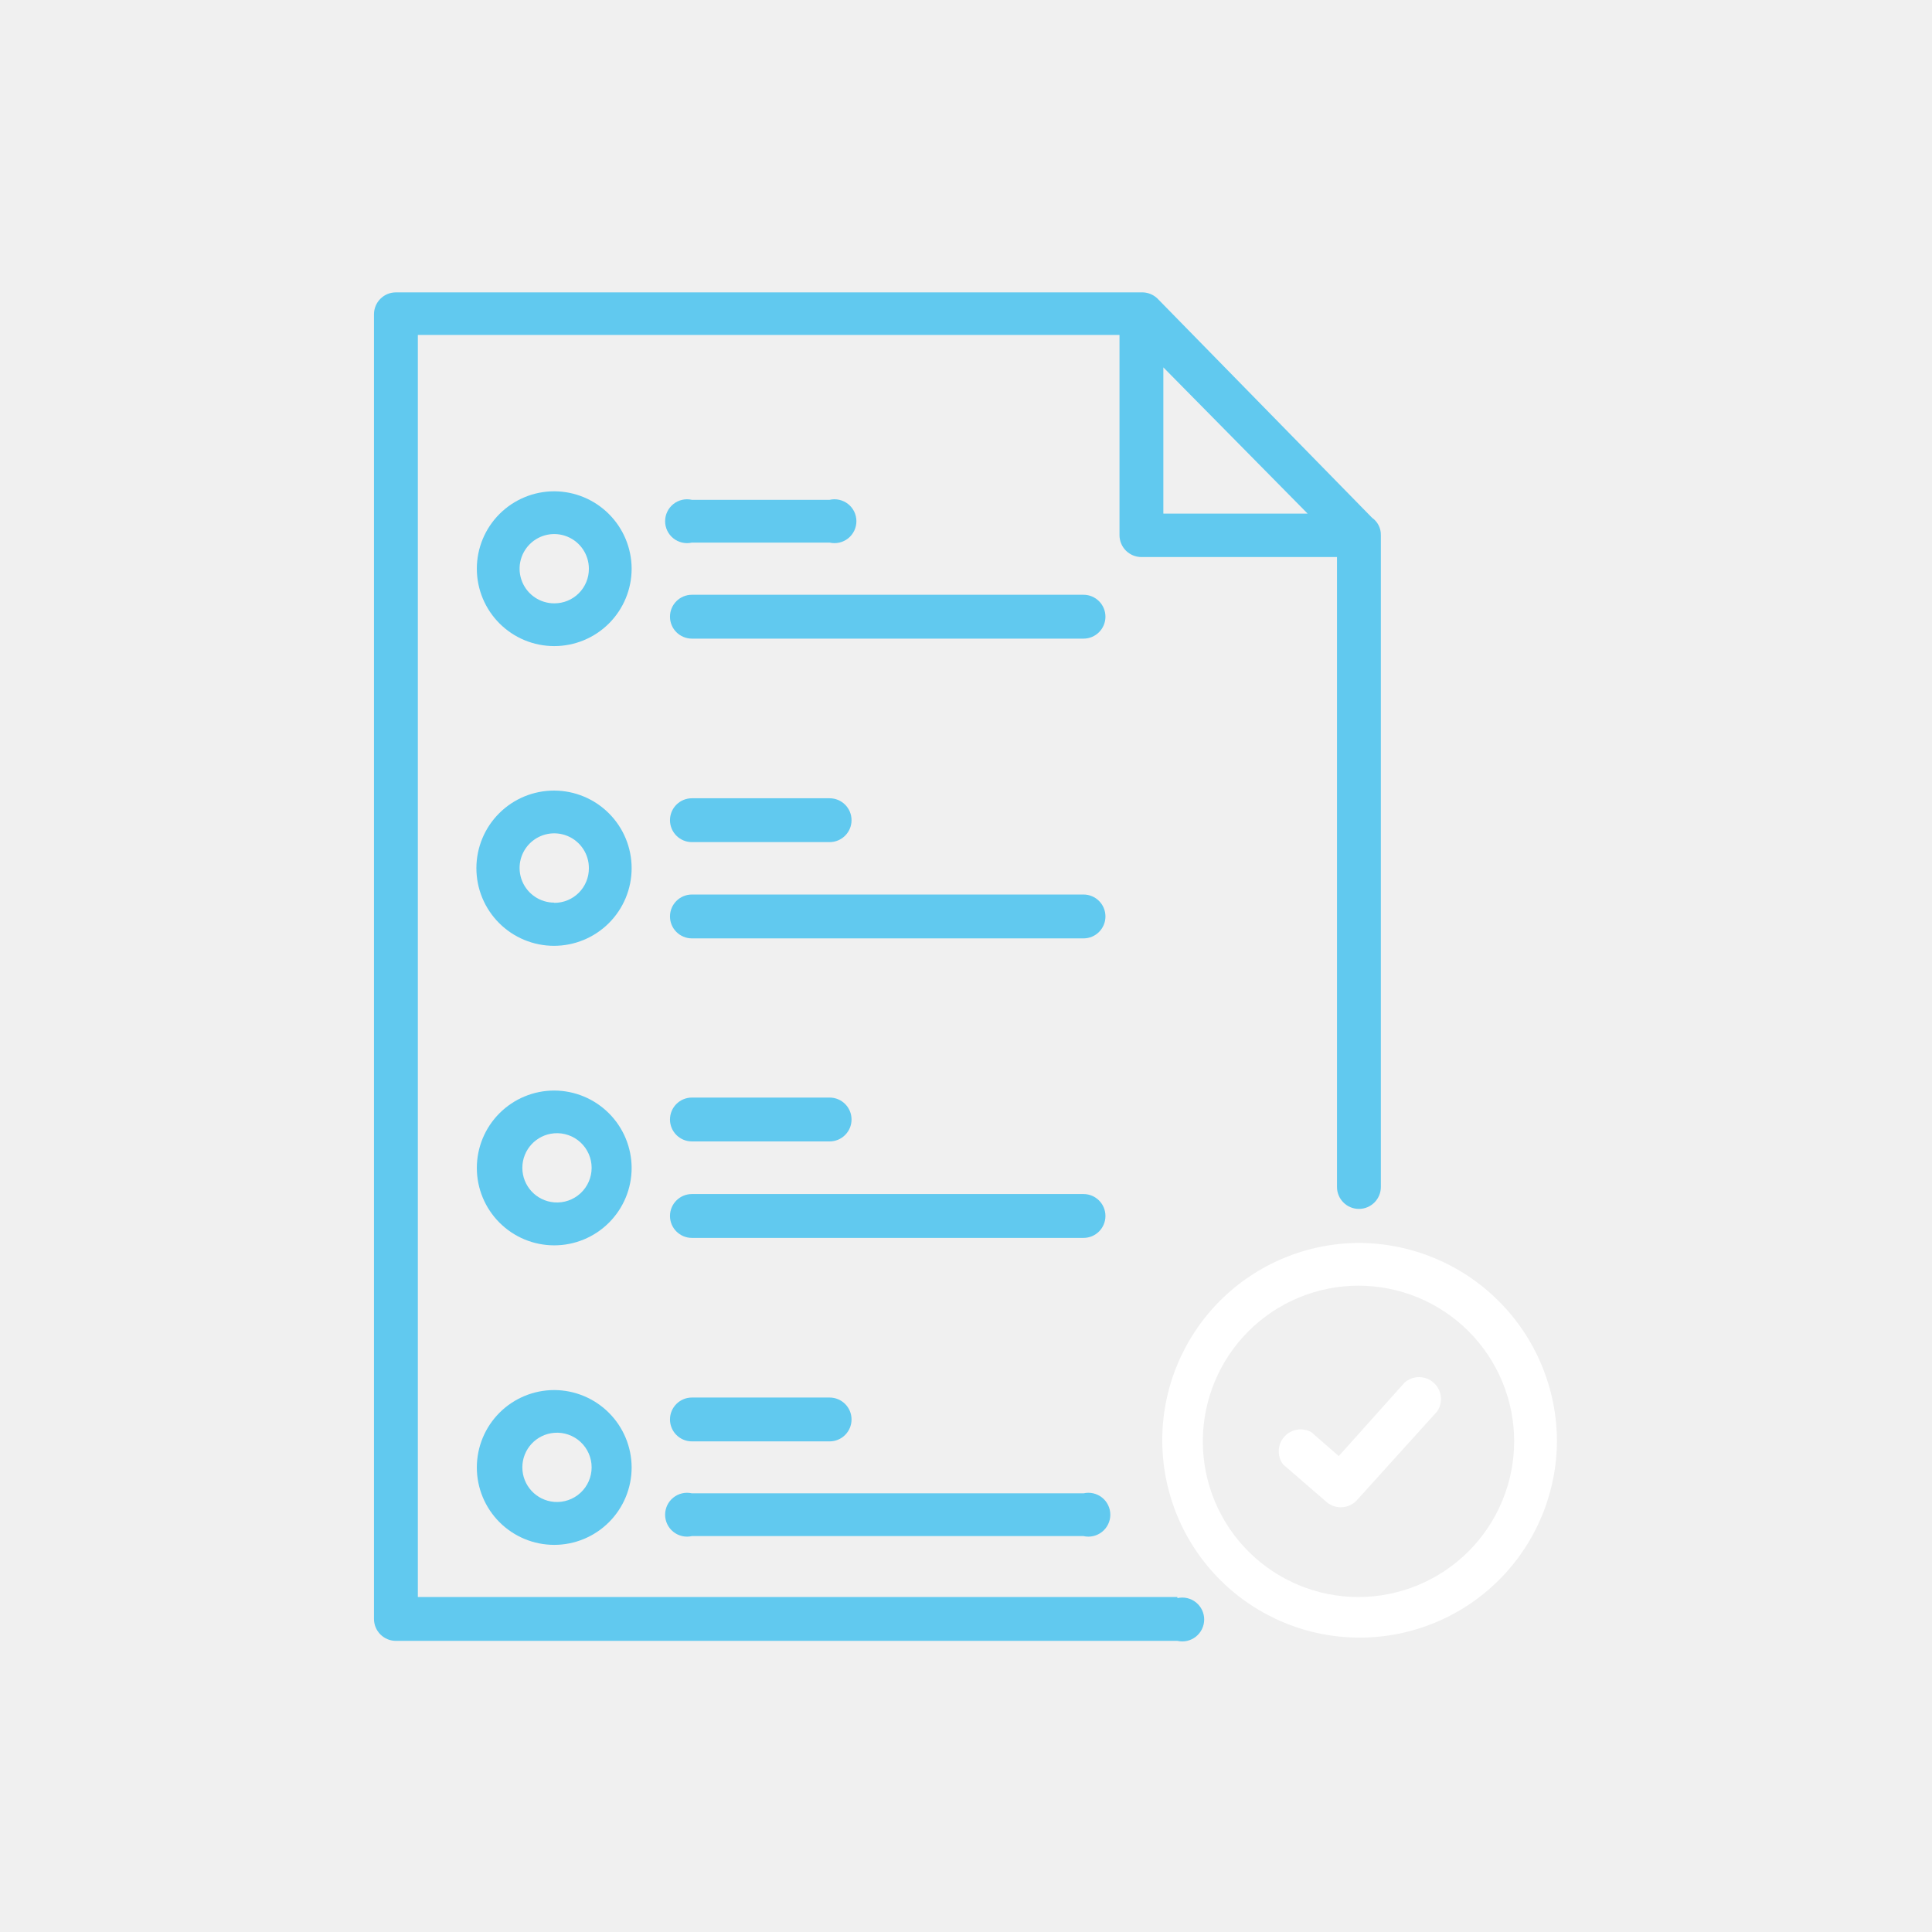
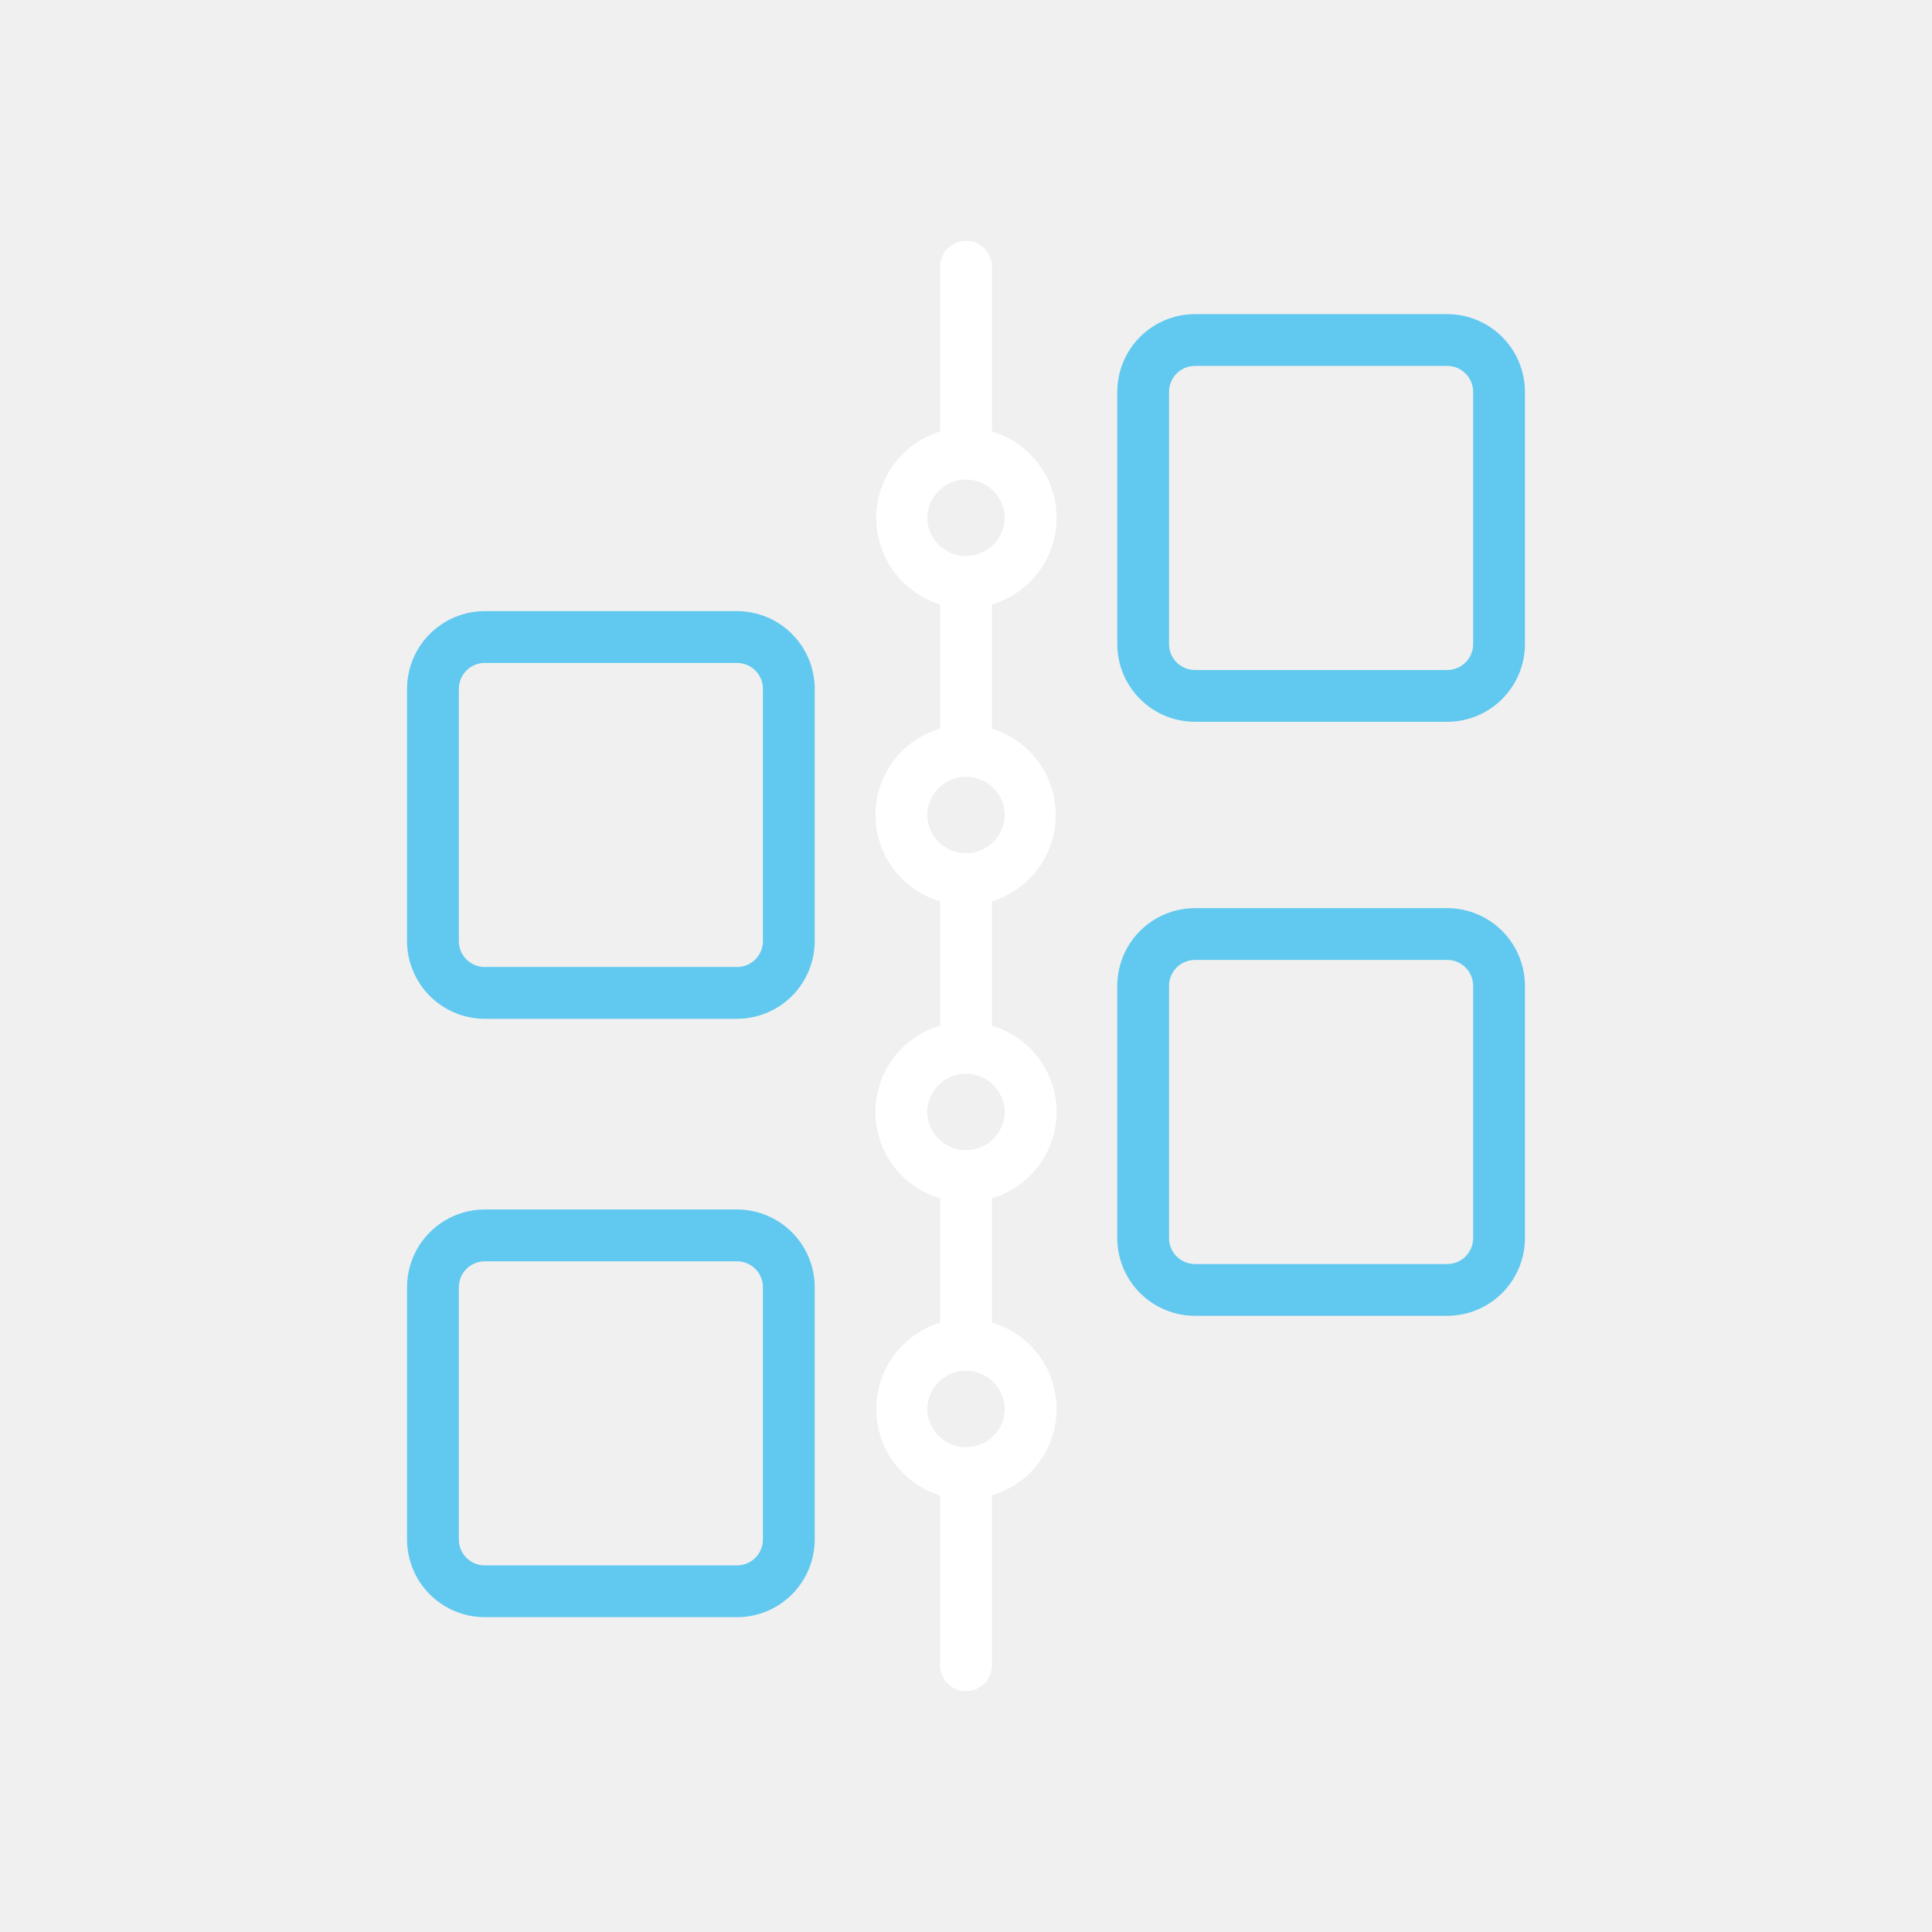
- <svg xmlns="http://www.w3.org/2000/svg" width="752pt" height="752pt" version="1.1" viewBox="50 50 652 652">
+ <svg xmlns="http://www.w3.org/2000/svg" width="752pt" height="752pt" version="1.1" viewBox="100 100 552 552">
  <g fill="#61c9ef">
-     <path d="m447.34 588.96h-256.33v-425.93h236.79v67.559c0 1.961 0.777 3.844 2.164 5.231 1.391 1.391 3.273 2.168 5.234 2.168h66.004v212.59c0 4.086 3.312 7.398 7.402 7.398 4.086 0 7.398-3.312 7.398-7.398v-219.33-0.664c0.051-2.32-1.059-4.512-2.961-5.848l-72.441-73.996c-1.445-1.395-3.394-2.141-5.402-2.07h-251.59c-4.086 0-7.398 3.312-7.398 7.398v440.28c0 1.965 0.777 3.848 2.164 5.234 1.391 1.387 3.273 2.168 5.234 2.168h263.73c2.195 0.5 4.496-0.027 6.258-1.43 1.758-1.406 2.785-3.535 2.785-5.785 0-2.254-1.027-4.383-2.785-5.785-1.762-1.406-4.062-1.93-6.258-1.43zm-4.738-414.98 48.691 49.355h-48.691z" />
-     <path fill="#fff" d="m508.46 469.46c-17.641 0.098-34.523 7.191-46.941 19.723-12.414 12.531-19.352 29.477-19.285 47.117 0.062 17.645 7.125 34.539 19.637 46.977 12.508 12.441 29.441 19.41 47.082 19.375 17.641-0.031 34.547-7.062 47.012-19.547 12.461-12.488 19.461-29.406 19.461-47.047-0.117-17.691-7.219-34.621-19.766-47.094-12.543-12.477-29.508-19.484-47.199-19.504zm0 119.5c-13.934 0-27.297-5.535-37.152-15.387-9.852-9.855-15.387-23.219-15.387-37.152 0-13.934 5.535-27.297 15.387-37.148 9.855-9.852 23.219-15.387 37.152-15.387 13.934 0 27.297 5.535 37.148 15.387 9.852 9.852 15.387 23.215 15.387 37.148-0.02 13.93-5.559 27.281-15.406 37.129-9.852 9.848-23.203 15.391-37.129 15.41z" />
-     <path fill="#fff" d="m524 516.6-22.199 24.789-9.25-8.066c-3.047-1.703-6.871-1.047-9.172 1.578-2.301 2.621-2.457 6.5-0.375 9.297l14.801 12.801v0.004c3.008 2.449 7.402 2.16 10.062-0.668l27.156-30.043c2.09-3.086 1.555-7.242-1.242-9.703-2.797-2.457-6.988-2.453-9.781 0.012z" />
-     <path d="m237.04 316.8c-6.953-0.02-13.625 2.723-18.555 7.629-4.926 4.902-7.703 11.562-7.715 18.516s2.738 13.625 7.648 18.547c4.906 4.922 11.57 7.691 18.523 7.699 6.949 0.004 13.621-2.754 18.539-7.664 4.918-4.914 7.68-11.582 7.68-18.531 0-6.938-2.75-13.586-7.644-18.496-4.898-4.91-11.543-7.68-18.477-7.699zm0 37.812c-4.734 0-9.004-2.859-10.809-7.234-1.805-4.379-0.793-9.414 2.566-12.75 3.359-3.34 8.402-4.32 12.77-2.488 4.363 1.832 7.195 6.117 7.164 10.855 0.02 3.106-1.207 6.09-3.402 8.289-2.195 2.195-5.184 3.422-8.289 3.402z" />
-     <path d="m283.5 334.19h46.473c4.086 0 7.398-3.312 7.398-7.398 0-4.086-3.312-7.398-7.398-7.398h-46.473c-4.086 0-7.398 3.312-7.398 7.398 0 4.086 3.312 7.398 7.398 7.398z" />
-     <path d="m415.66 351.88h-132.16c-4.086 0-7.398 3.312-7.398 7.398 0 4.086 3.312 7.402 7.398 7.402h132.16c4.086 0 7.398-3.316 7.398-7.402 0-4.086-3.312-7.398-7.398-7.398z" />
-     <path d="m237.04 418.03c-6.93 0-13.57 2.754-18.469 7.652-4.898 4.898-7.652 11.543-7.652 18.469 0 6.93 2.754 13.57 7.652 18.469 4.898 4.902 11.539 7.652 18.469 7.652 6.926 0 13.57-2.75 18.469-7.652 4.898-4.898 7.652-11.539 7.652-18.469-0.02-6.922-2.777-13.555-7.672-18.449s-11.527-7.652-18.449-7.672zm0 37.738c-6.078-0.484-10.762-5.559-10.762-11.652 0-6.098 4.684-11.172 10.762-11.656 3.25-0.258 6.465 0.852 8.859 3.066 2.398 2.211 3.762 5.324 3.762 8.59 0 3.262-1.363 6.375-3.762 8.59-2.394 2.211-5.609 3.324-8.859 3.062z" />
-     <path d="m283.5 435.2h46.473c4.086 0 7.398-3.312 7.398-7.398 0-4.09-3.312-7.402-7.398-7.402h-46.473c-4.086 0-7.398 3.312-7.398 7.402 0 4.086 3.312 7.398 7.398 7.398z" />
-     <path d="m415.66 452.96h-132.16c-4.086 0-7.398 3.312-7.398 7.402 0 4.086 3.312 7.398 7.398 7.398h132.16c4.086 0 7.398-3.312 7.398-7.398 0-4.09-3.312-7.402-7.398-7.402z" />
-     <path d="m237.04 215.8c-6.93 0-13.57 2.754-18.469 7.652-4.898 4.898-7.652 11.543-7.652 18.469 0 6.93 2.754 13.574 7.652 18.473 4.898 4.898 11.539 7.648 18.469 7.648 6.926 0 13.57-2.75 18.469-7.648 4.898-4.898 7.652-11.543 7.652-18.473-0.02-6.922-2.777-13.555-7.672-18.449s-11.527-7.652-18.449-7.672zm0 37.812c-4.731 0-8.992-2.848-10.801-7.215-1.812-4.371-0.809-9.398 2.535-12.742s8.371-4.344 12.738-2.535c4.371 1.809 7.219 6.074 7.219 10.801 0.02 3.109-1.207 6.094-3.402 8.289-2.195 2.199-5.184 3.422-8.289 3.402z" />
-     <path d="m283.5 233.11h46.473c2.195 0.5 4.496-0.027 6.258-1.43 1.762-1.406 2.785-3.535 2.785-5.785s-1.023-4.379-2.785-5.785c-1.762-1.402-4.062-1.93-6.258-1.43h-46.473c-2.195-0.5-4.496 0.027-6.258 1.43-1.762 1.406-2.785 3.535-2.785 5.785s1.023 4.379 2.785 5.785c1.762 1.402 4.062 1.93 6.258 1.43z" />
-     <path d="m415.66 250.72h-132.16c-4.086 0-7.398 3.316-7.398 7.402s3.312 7.398 7.398 7.398h132.16c4.086 0 7.398-3.312 7.398-7.398s-3.312-7.402-7.398-7.402z" />
-     <path d="m237.04 519.11c-6.93 0-13.57 2.75-18.469 7.648-4.898 4.898-7.652 11.543-7.652 18.473 0 6.926 2.754 13.57 7.652 18.469 4.898 4.898 11.539 7.652 18.469 7.652 6.926 0 13.57-2.754 18.469-7.652 4.898-4.898 7.652-11.543 7.652-18.469-0.02-6.922-2.777-13.555-7.672-18.449-4.894-4.894-11.527-7.652-18.449-7.672zm0 37.738c-6.078-0.484-10.762-5.559-10.762-11.656 0-6.098 4.684-11.168 10.762-11.652 3.25-0.262 6.465 0.852 8.859 3.062 2.398 2.215 3.762 5.328 3.762 8.59 0 3.262-1.363 6.375-3.762 8.59-2.394 2.215-5.609 3.324-8.859 3.066z" />
-     <path d="m283.5 536.43h46.473c4.086 0 7.398-3.312 7.398-7.398 0-4.086-3.312-7.398-7.398-7.398h-46.473c-4.086 0-7.398 3.312-7.398 7.398 0 4.086 3.312 7.398 7.398 7.398z" />
-     <path d="m283.5 568.39h132.16c2.195 0.5 4.5-0.027 6.258-1.43 1.762-1.406 2.785-3.535 2.785-5.785 0-2.254-1.023-4.383-2.785-5.785-1.758-1.402-4.062-1.93-6.258-1.43h-132.16c-2.195-0.5-4.496 0.027-6.258 1.43-1.762 1.402-2.785 3.531-2.785 5.785 0 2.25 1.023 4.379 2.785 5.785 1.762 1.402 4.062 1.93 6.258 1.43z" />
+     <path d="m310.58 274.61h-72.082c-5.887 0.008-11.527 2.348-15.691 6.508-4.16 4.164-6.5 9.805-6.508 15.691v72.074c0.008 5.887 2.348 11.527 6.508 15.691 4.164 4.16 9.805 6.504 15.691 6.508h72.082c5.887-0.004 11.527-2.348 15.691-6.508 4.16-4.164 6.5-9.805 6.508-15.691v-72.074c-0.008-5.887-2.348-11.527-6.508-15.691-4.164-4.16-9.805-6.5-15.691-6.508zm7.398 94.273c0 4.086-3.312 7.398-7.398 7.402h-72.082c-4.086-0.004-7.398-3.316-7.398-7.402v-72.074c0-4.086 3.312-7.398 7.398-7.398h72.082c4.086 0 7.398 3.312 7.398 7.398z" />
+     <path d="m310.58 445.57h-72.082c-5.887 0.008-11.527 2.348-15.691 6.512-4.16 4.16-6.5 9.805-6.508 15.688v72.082c0.008 5.887 2.348 11.531 6.508 15.691 4.164 4.16 9.805 6.504 15.691 6.508h72.082c5.887-0.004 11.527-2.348 15.691-6.508 4.16-4.16 6.5-9.805 6.508-15.691v-72.082c-0.008-5.883-2.348-11.527-6.508-15.688-4.164-4.164-9.805-6.504-15.691-6.512zm7.398 94.281c0 4.086-3.312 7.398-7.398 7.402h-72.082c-4.086-0.004-7.398-3.316-7.398-7.402v-72.082c0-4.086 3.312-7.394 7.398-7.398h72.082c4.086 0.004 7.398 3.312 7.398 7.398z" />
+     <path d="m513.5 189.75h-72.082c-5.887 0.004-11.531 2.344-15.691 6.508-4.16 4.16-6.504 9.805-6.508 15.688v72.086c0.004 5.883 2.348 11.527 6.508 15.688 4.16 4.164 9.805 6.504 15.691 6.508h72.082c5.883-0.004 11.527-2.344 15.688-6.508 4.164-4.16 6.504-9.805 6.512-15.688v-72.086c-0.008-5.883-2.348-11.527-6.512-15.688-4.16-4.164-9.805-6.504-15.688-6.508zm7.398 94.281c-0.004 4.082-3.312 7.394-7.398 7.398h-72.082c-4.086-0.004-7.398-3.316-7.402-7.398v-72.086c0.004-4.082 3.316-7.394 7.402-7.398h72.082c4.086 0.004 7.394 3.316 7.398 7.398z" />
+     <path d="m513.5 359.47h-72.082c-5.887 0.004-11.531 2.348-15.691 6.508-4.16 4.16-6.504 9.805-6.508 15.691v72.082c0.004 5.883 2.348 11.527 6.508 15.688 4.16 4.164 9.805 6.504 15.691 6.512h72.082c5.883-0.008 11.527-2.348 15.688-6.512 4.164-4.16 6.504-9.805 6.512-15.688v-72.082c-0.008-5.887-2.348-11.531-6.512-15.691-4.16-4.16-9.805-6.504-15.688-6.508zm7.398 94.281c-0.004 4.086-3.312 7.394-7.398 7.398h-72.082c-4.086-0.004-7.398-3.312-7.402-7.398v-72.082c0.004-4.086 3.316-7.398 7.402-7.402h72.082c4.086 0.004 7.394 3.316 7.398 7.402z" />
+     <path fill="#fff" d="m401.89 417.71c-0.02-5.555-1.828-10.953-5.16-15.398-3.328-4.445-8-7.695-13.324-9.277v-35.504c7.086-2.176 12.891-7.293 15.945-14.047 3.051-6.754 3.051-14.496-0.004-21.25-3.051-6.754-8.859-11.867-15.945-14.043l0.004-35.5c7.16-2.109 13.055-7.223 16.152-14.012 3.098-6.793 3.098-14.594 0-21.387-3.098-6.789-8.992-11.902-16.152-14.012v-47.07c0-4.09-3.312-7.402-7.402-7.402-4.086 0-7.398 3.312-7.398 7.402v47.074-0.004c-7.09 2.184-12.898 7.309-15.953 14.07-3.051 6.762-3.051 14.508 0 21.27 3.055 6.762 8.863 11.887 15.953 14.07v35.5c-7.16 2.098-13.051 7.199-16.152 13.984-3.102 6.785-3.102 14.582 0 21.367 3.102 6.785 8.992 11.891 16.152 13.988v35.504c-7.16 2.098-13.059 7.203-16.16 13.988-3.102 6.789-3.102 14.586 0 21.375 3.102 6.785 9 11.891 16.16 13.988v35.508c-7.086 2.176-12.895 7.297-15.945 14.051-3.051 6.758-3.051 14.5 0 21.254 3.051 6.758 8.859 11.875 15.945 14.055v48.539c0 4.086 3.312 7.398 7.398 7.398 4.09 0 7.402-3.312 7.402-7.398v-48.539c7.16-2.098 13.055-7.207 16.156-13.992 3.102-6.789 3.102-14.59 0-21.375-3.102-6.789-8.996-11.895-16.156-13.992v-35.508c5.324-1.578 9.996-4.832 13.324-9.277 3.332-4.445 5.141-9.844 5.16-15.398zm-36.965-169.77c0.094-6.055 5.027-10.914 11.078-10.914 6.055 0 10.988 4.859 11.078 10.914-0.09 6.055-5.023 10.91-11.078 10.91-6.051 0-10.984-4.859-11.078-10.91zm0 84.914c0.09-6.055 5.023-10.914 11.078-10.914 6.059 0 10.992 4.859 11.078 10.914-0.086 6.059-5.019 10.918-11.078 10.918-6.055 0-10.988-4.863-11.078-10.918zm-0.008 84.852h0.004c0.086-6.059 5.023-10.926 11.082-10.926 6.062 0 11 4.867 11.086 10.926-0.098 6.055-5.031 10.91-11.086 10.91-6.051 0-10.988-4.856-11.082-10.91zm22.172 84.867c-0.094 6.055-5.031 10.91-11.086 10.91s-10.988-4.859-11.082-10.91c0.09-6.059 5.027-10.918 11.082-10.918 6.059 0 10.992 4.859 11.086 10.918z" />
  </g>
</svg>
